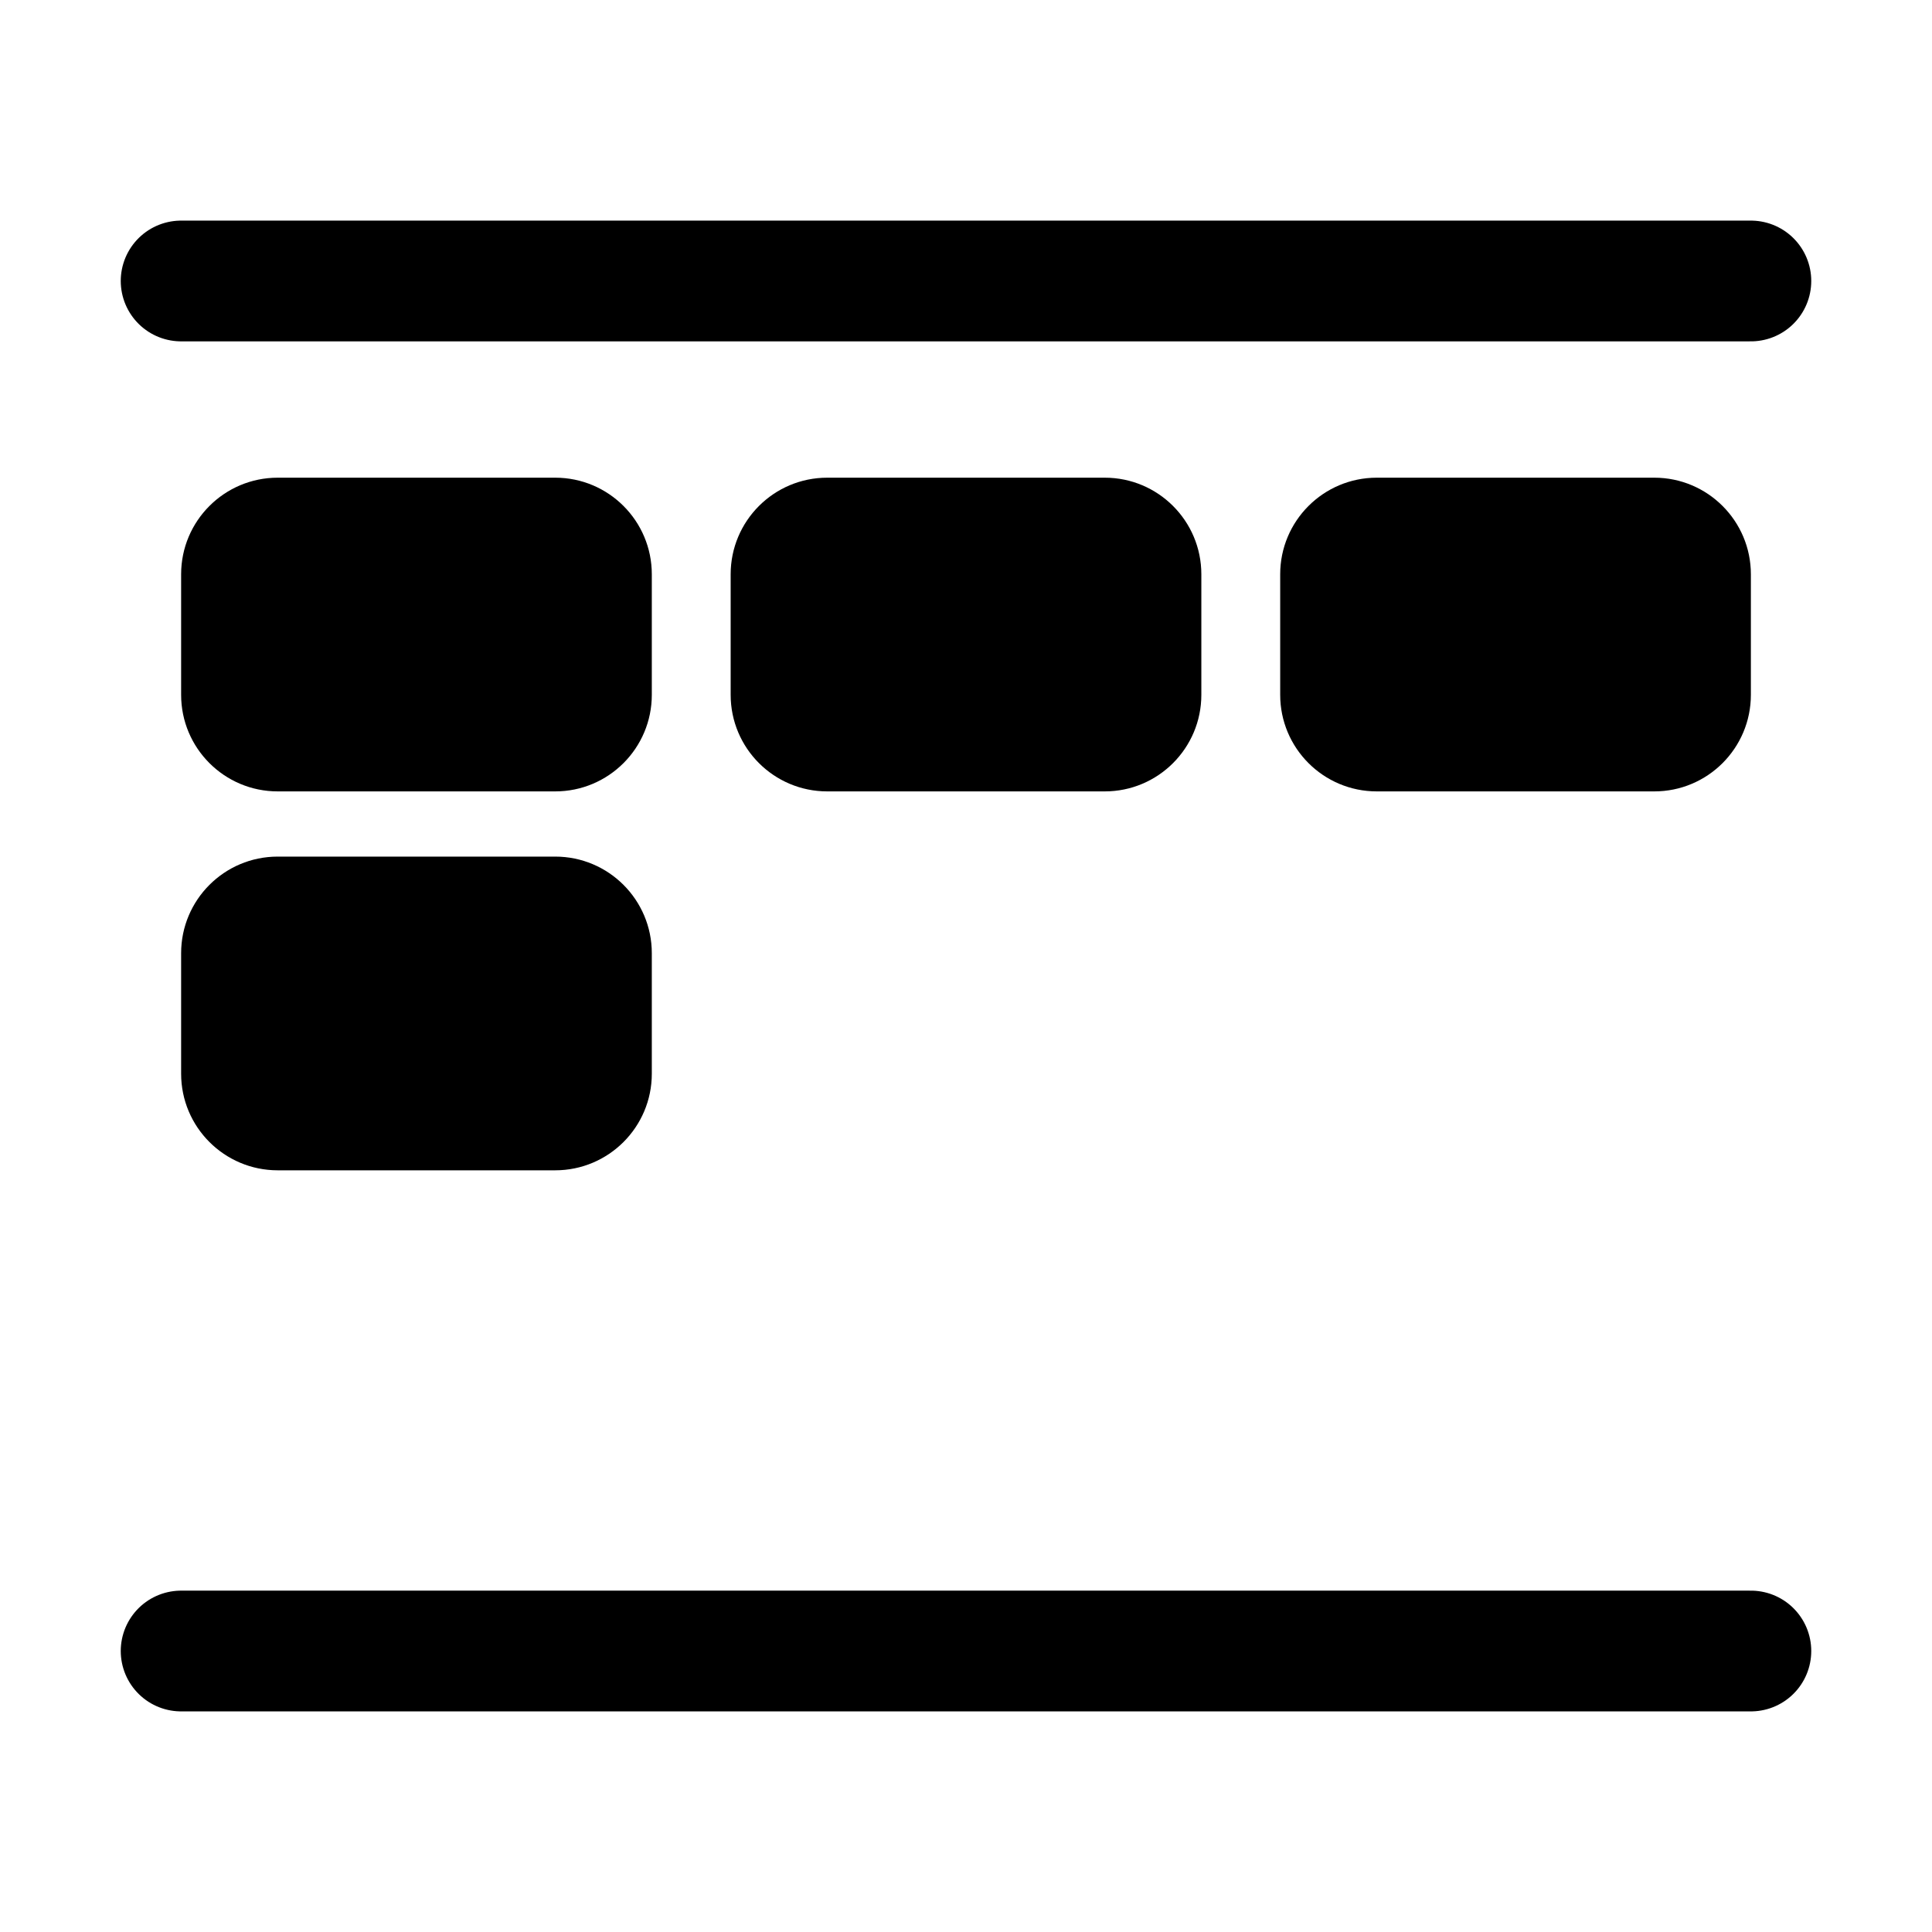
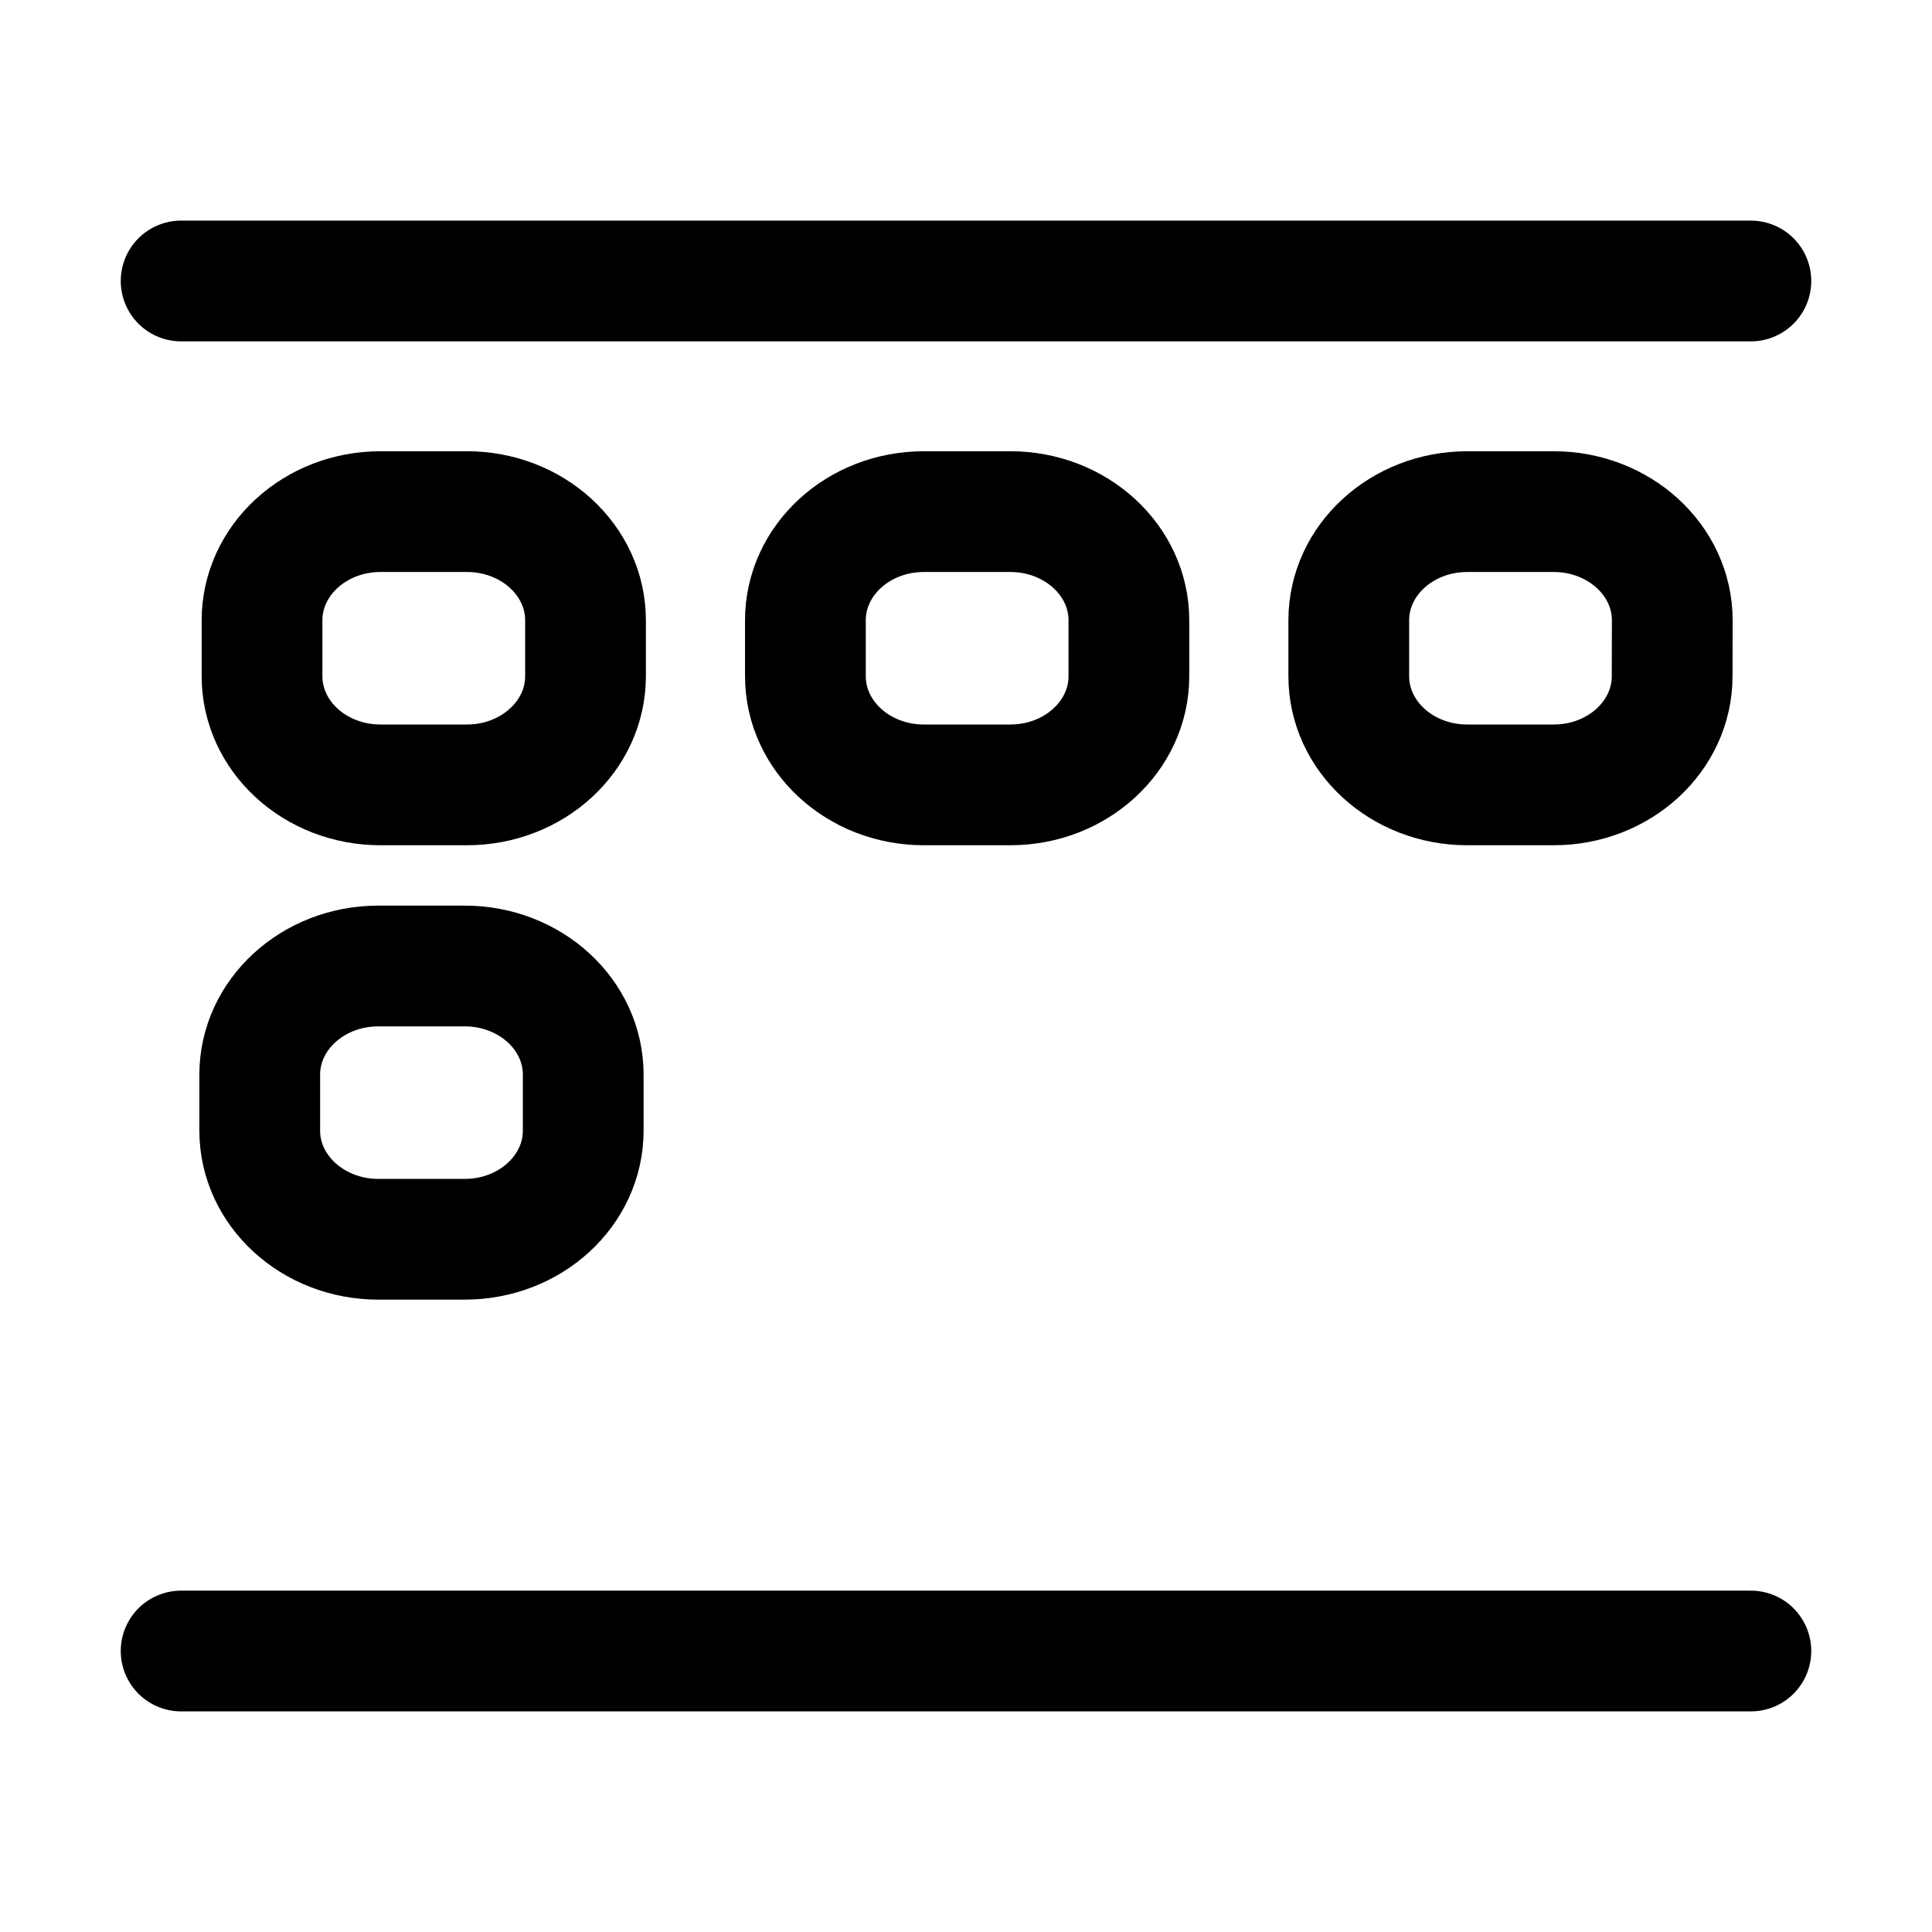
<svg xmlns="http://www.w3.org/2000/svg" width="16" height="16" viewBox="0 0 16 16" fill="none">
-   <rect x="1.5" y="3.956" width="3.898" height="2.598" rx="0.8" fill="currentColor" />
-   <rect x="1.5" y="7.094" width="3.898" height="2.598" rx="0.8" fill="currentColor" />
-   <rect x="6.051" y="3.956" width="3.898" height="2.598" rx="0.8" fill="currentColor" />
-   <rect x="10.602" y="3.956" width="3.898" height="2.598" rx="0.8" fill="currentColor" />
+   <path d="M3.867 4.237H3.151C2.609 4.237 2.17 4.64 2.17 5.137L2.17 5.6C2.17 6.097 2.609 6.5 3.151 6.5H3.867C4.409 6.5 4.849 6.097 4.849 5.6L4.849 5.137C4.849 4.64 4.409 4.237 3.867 4.237Z" stroke="currentColor" stroke-linecap="round" stroke-linejoin="round" />
+   <path d="M3.849 8H3.133C2.591 8 2.151 8.403 2.151 8.9L2.151 9.363C2.151 9.86 2.591 10.263 3.133 10.263H3.849C4.391 10.263 4.83 9.86 4.83 9.363L4.83 8.9C4.83 8.403 4.391 8 3.849 8Z" stroke="currentColor" stroke-linecap="round" stroke-linejoin="round" />
+   <path d="M8.367 4.237H7.651C7.109 4.237 6.67 4.64 6.67 5.137L6.67 5.6C6.67 6.097 7.109 6.5 7.651 6.5H8.367C8.909 6.5 9.349 6.097 9.349 5.6L9.349 5.137C9.349 4.64 8.909 4.237 8.367 4.237Z" stroke="currentColor" stroke-linecap="round" stroke-linejoin="round" />
+   <path d="M12.867 4.237H12.151C11.609 4.237 11.17 4.64 11.17 5.137L11.17 5.6C11.17 6.097 11.609 6.5 12.151 6.5H12.867C13.409 6.5 13.848 6.097 13.848 5.6L13.849 5.137C13.849 4.64 13.409 4.237 12.867 4.237Z" stroke="currentColor" stroke-linecap="round" stroke-linejoin="round" />
  <path d="M1.5 2.327L8 2.327L14.5 2.327" stroke="currentColor" stroke-linecap="round" stroke-linejoin="round" />
  <path d="M1.5 13.673L8 13.673L14.5 13.673" stroke="currentColor" stroke-linecap="round" stroke-linejoin="round" />
</svg>
